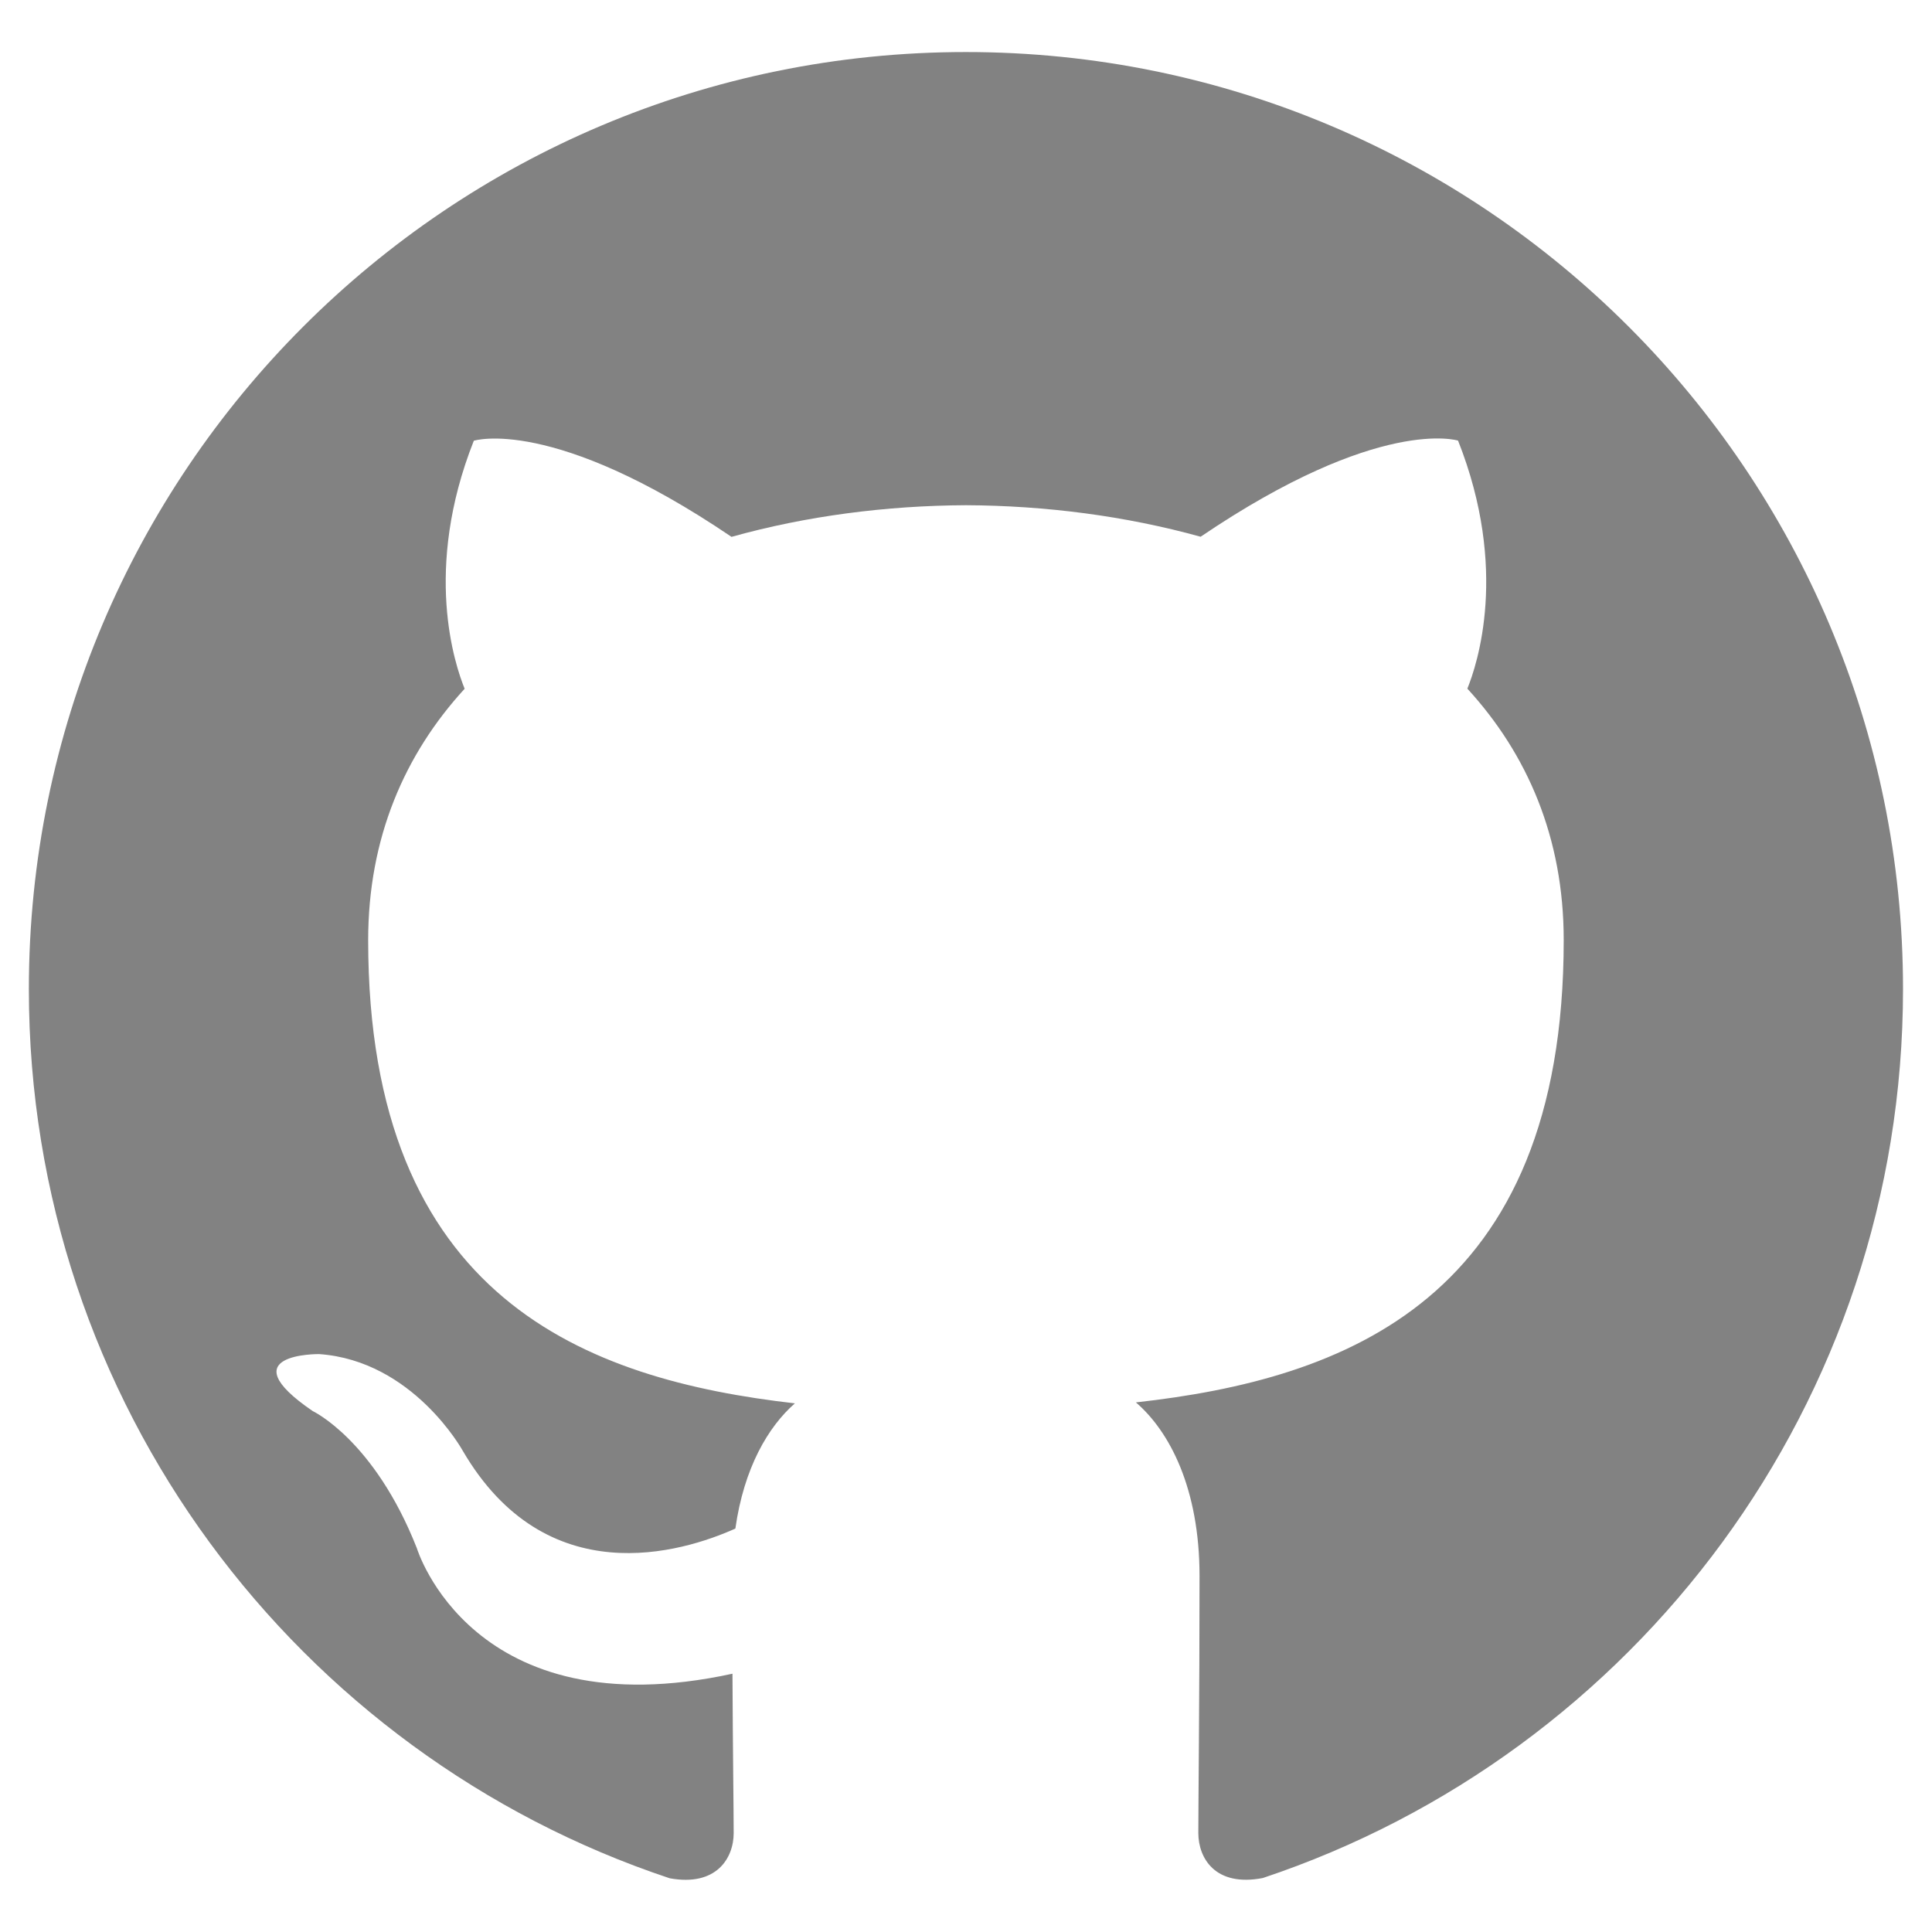
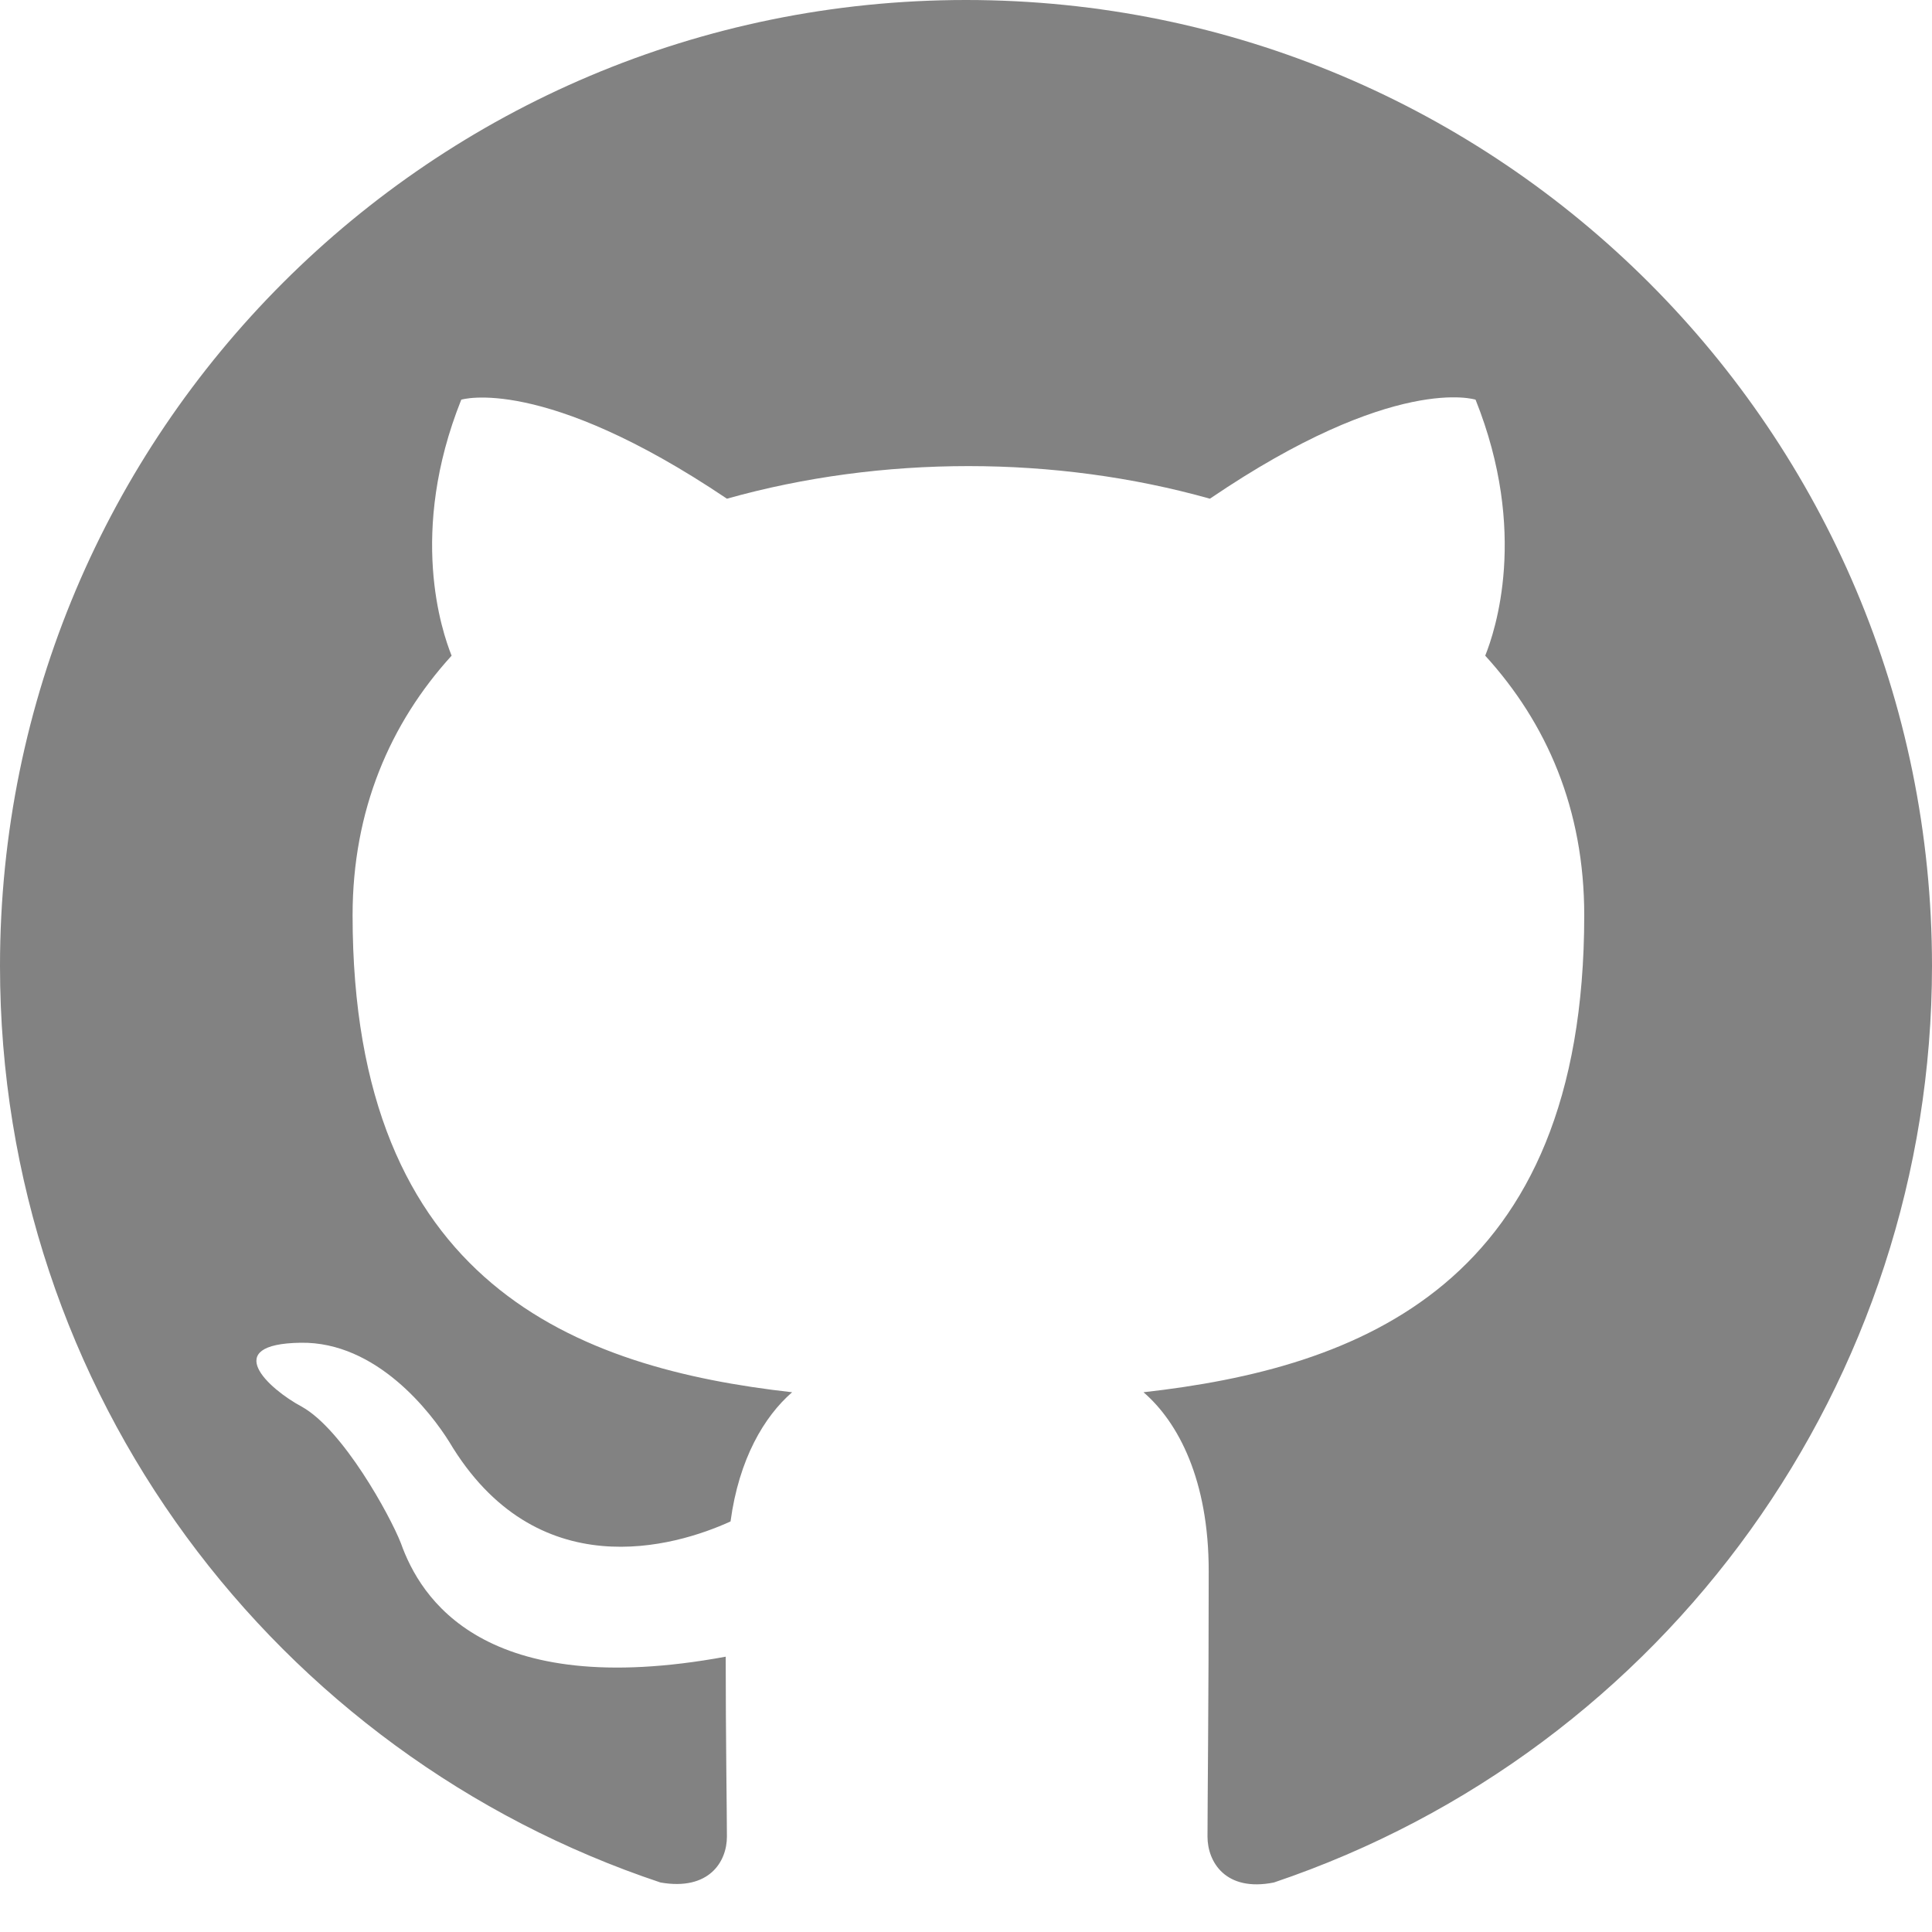
- <svg viewBox="0 0 16 16" width="16px" height="16px">
-   <path fill="#828282" d="M7.999,0.431c-4.285,0-7.76,3.474-7.76,7.761 c0,3.428,2.223,6.337,5.307,7.363c0.388,0.071,0.53-0.168,0.53-0.374c0-0.184-0.007-0.672-0.01-1.32 c-2.159,0.469-2.614-1.04-2.614-1.04c-0.353-0.896-0.862-1.135-0.862-1.135c-0.705-0.481,0.053-0.472,0.053-0.472 c0.779,0.055,1.189,0.8,1.189,0.8c0.692,1.186,1.816,0.843,2.258,0.645c0.071-0.502,0.271-0.843,0.493-1.037 C4.86,11.425,3.049,10.76,3.049,7.786c0-0.847,0.302-1.54,0.799-2.082C3.768,5.507,3.501,4.718,3.924,3.65 c0,0,0.652-0.209,2.134,0.796C6.677,4.273,7.34,4.187,8,4.184c0.659,0.003,1.323,0.089,1.943,0.261 c1.482-1.004,2.132-0.796,2.132-0.796c0.423,1.068,0.157,1.857,0.077,2.054c0.497,0.542,0.798,1.235,0.798,2.082 c0,2.981-1.814,3.637-3.543,3.829c0.279,0.24,0.527,0.713,0.527,1.437c0,1.037-0.01,1.874-0.01,2.129 c0,0.208,0.14,0.449,0.534,0.373c3.081-1.028,5.302-3.935,5.302-7.362C15.76,3.906,12.285,0.431,7.999,0.431z" />
+ <svg viewBox="0 0 16 16" width="16" height="16">
+   <path fill="#828282" d="M8 0C3.58 0 0 3.58 0 8c0 3.54 2.29 6.53 5.47 7.59.4.07.55-.17.55-.38 0-.19-.01-.82-.01-1.49-2.01.37-2.53-.49-2.69-.94-.09-.23-.48-.94-.82-1.13-.28-.15-.68-.52-.01-.53.63-.01 1.08.58 1.23.82.72 1.21 1.87.87 2.33.66.07-.52.28-.87.51-1.07-1.78-.2-3.64-.89-3.64-3.95 0-.87.31-1.59.82-2.15-.08-.2-.36-1.02.08-2.12 0 0 .67-.21 2.2.82.64-.18 1.32-.27 2-.27.68 0 1.36.09 2 .27 1.53-1.04 2.2-.82 2.2-.82.44 1.1.16 1.92.08 2.12.51.56.82 1.27.82 2.15 0 3.07-1.87 3.75-3.65 3.95.29.25.54.73.54 1.48 0 1.07-.01 1.93-.01 2.2 0 .21.15.46.55.38A8.013 8.013 0 0 0 16 8c0-4.42-3.58-8-8-8z" />
</svg>
